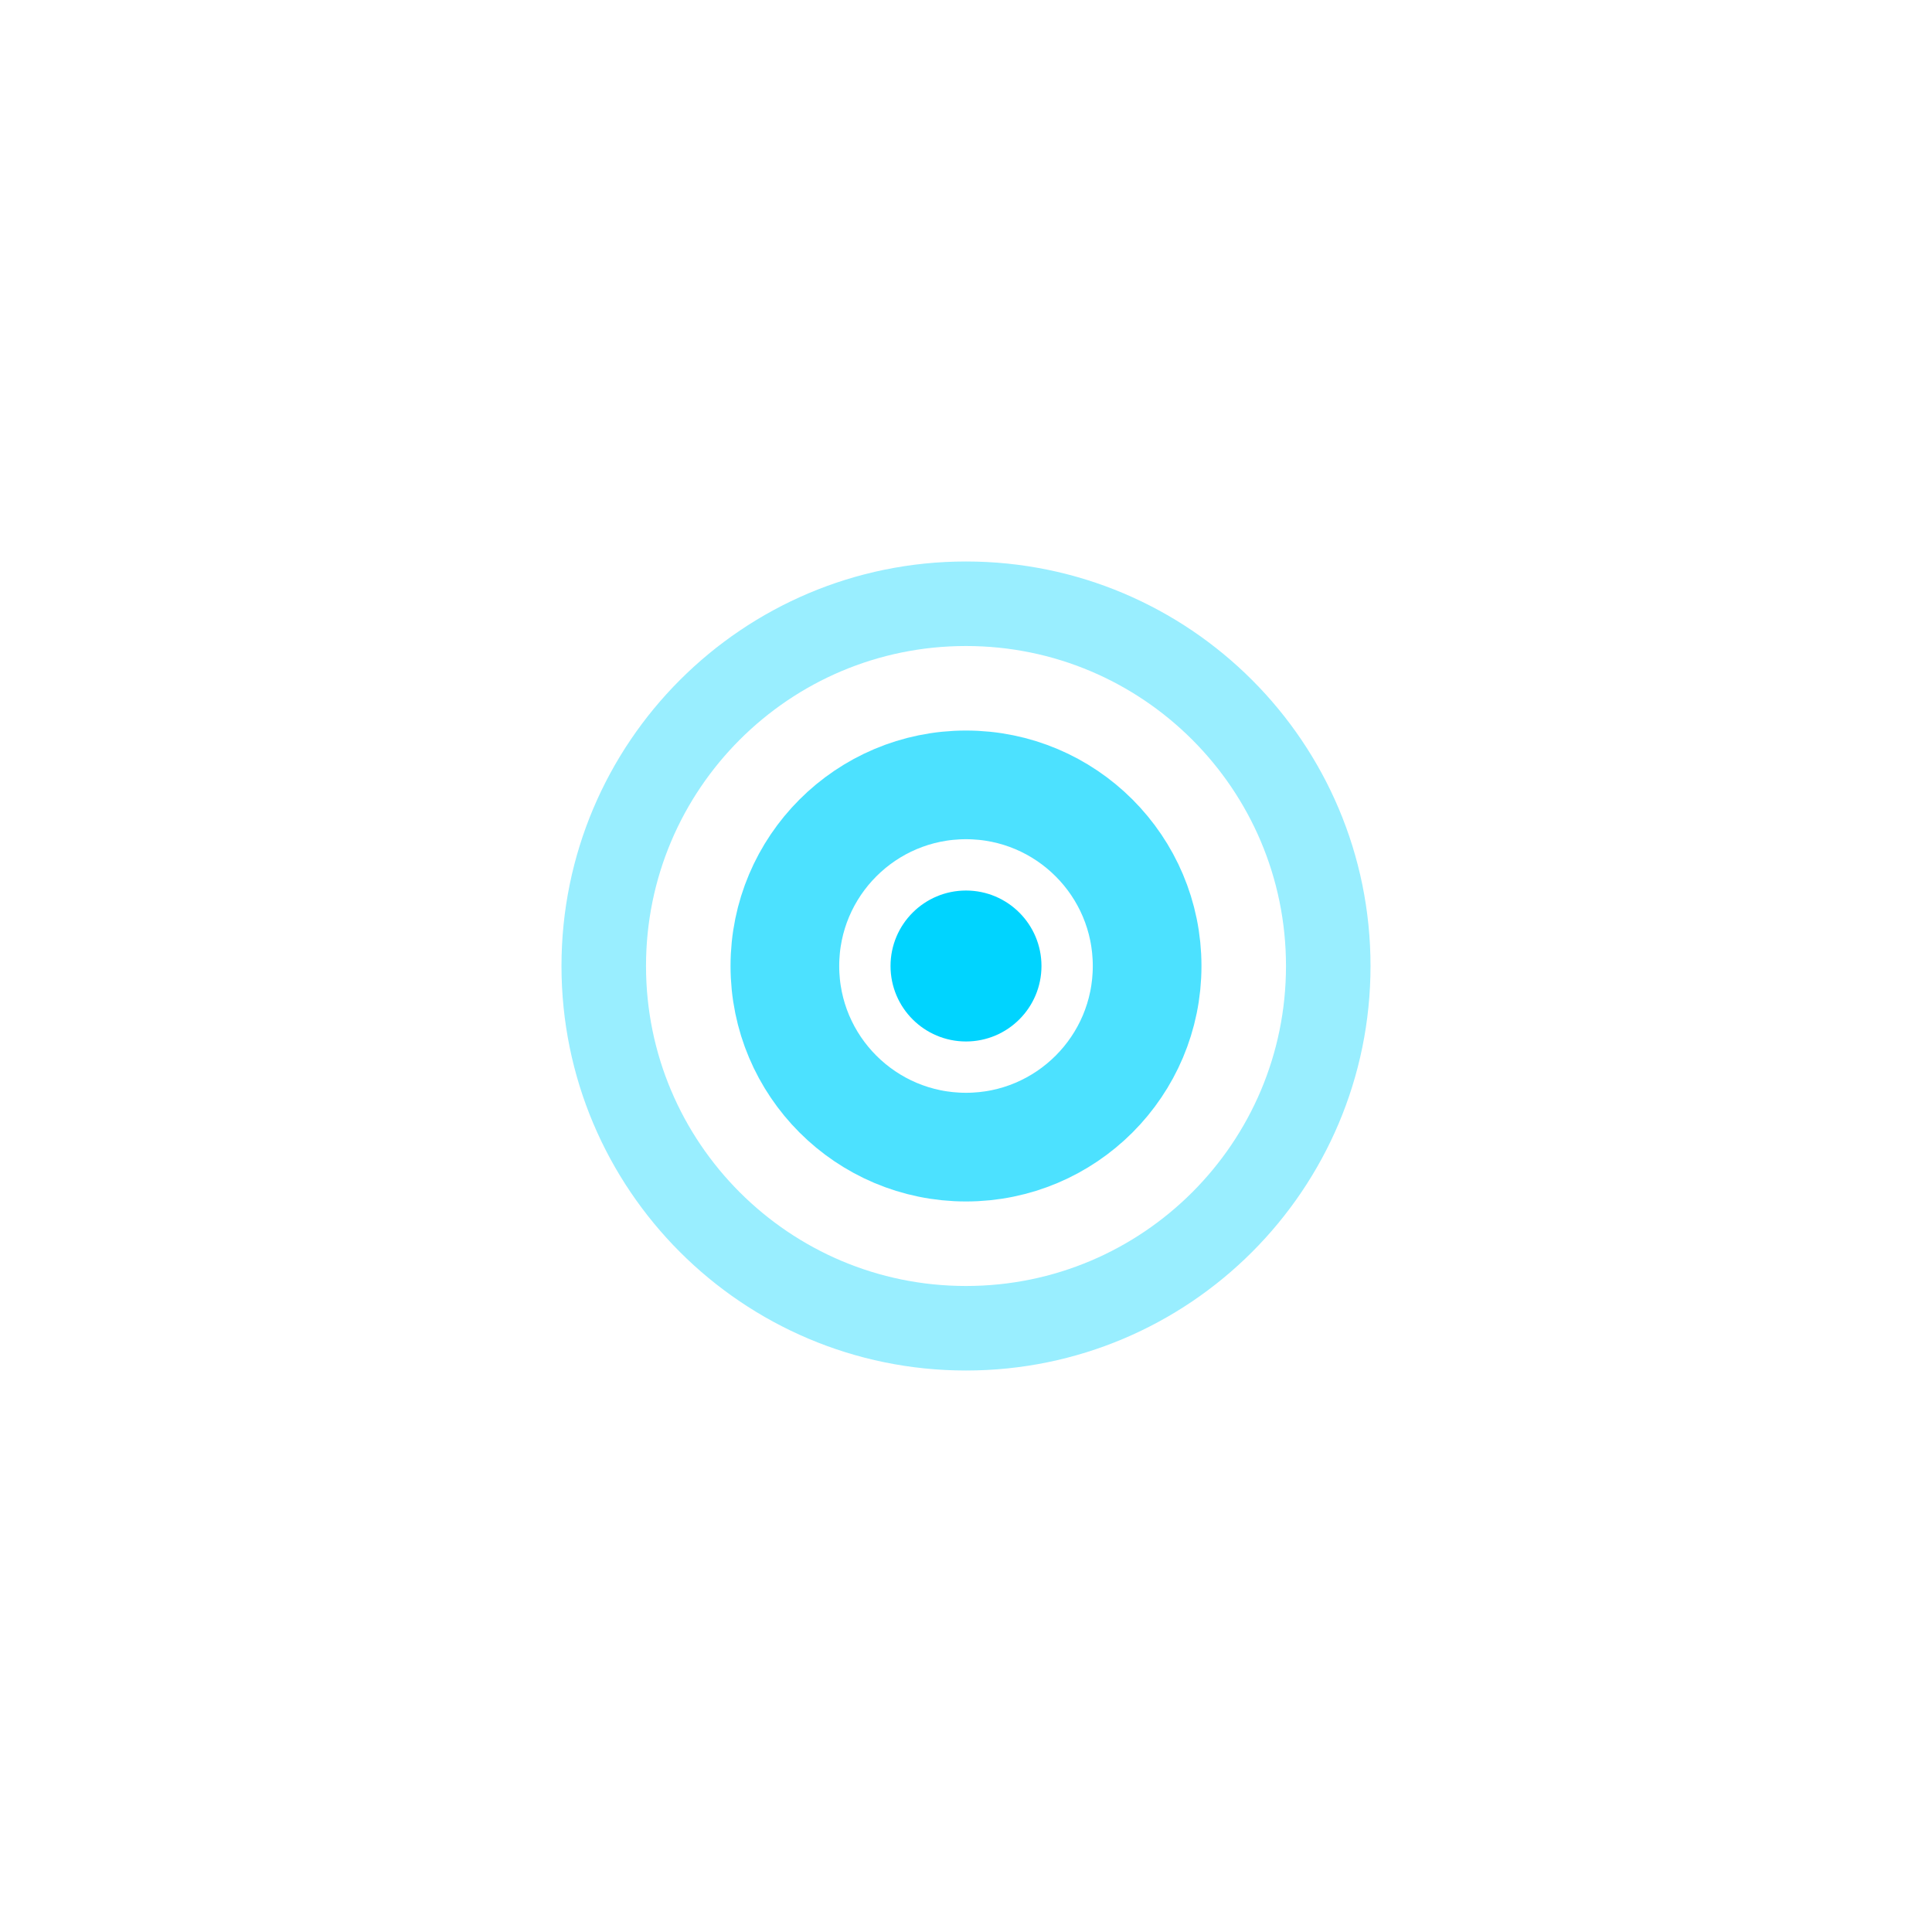
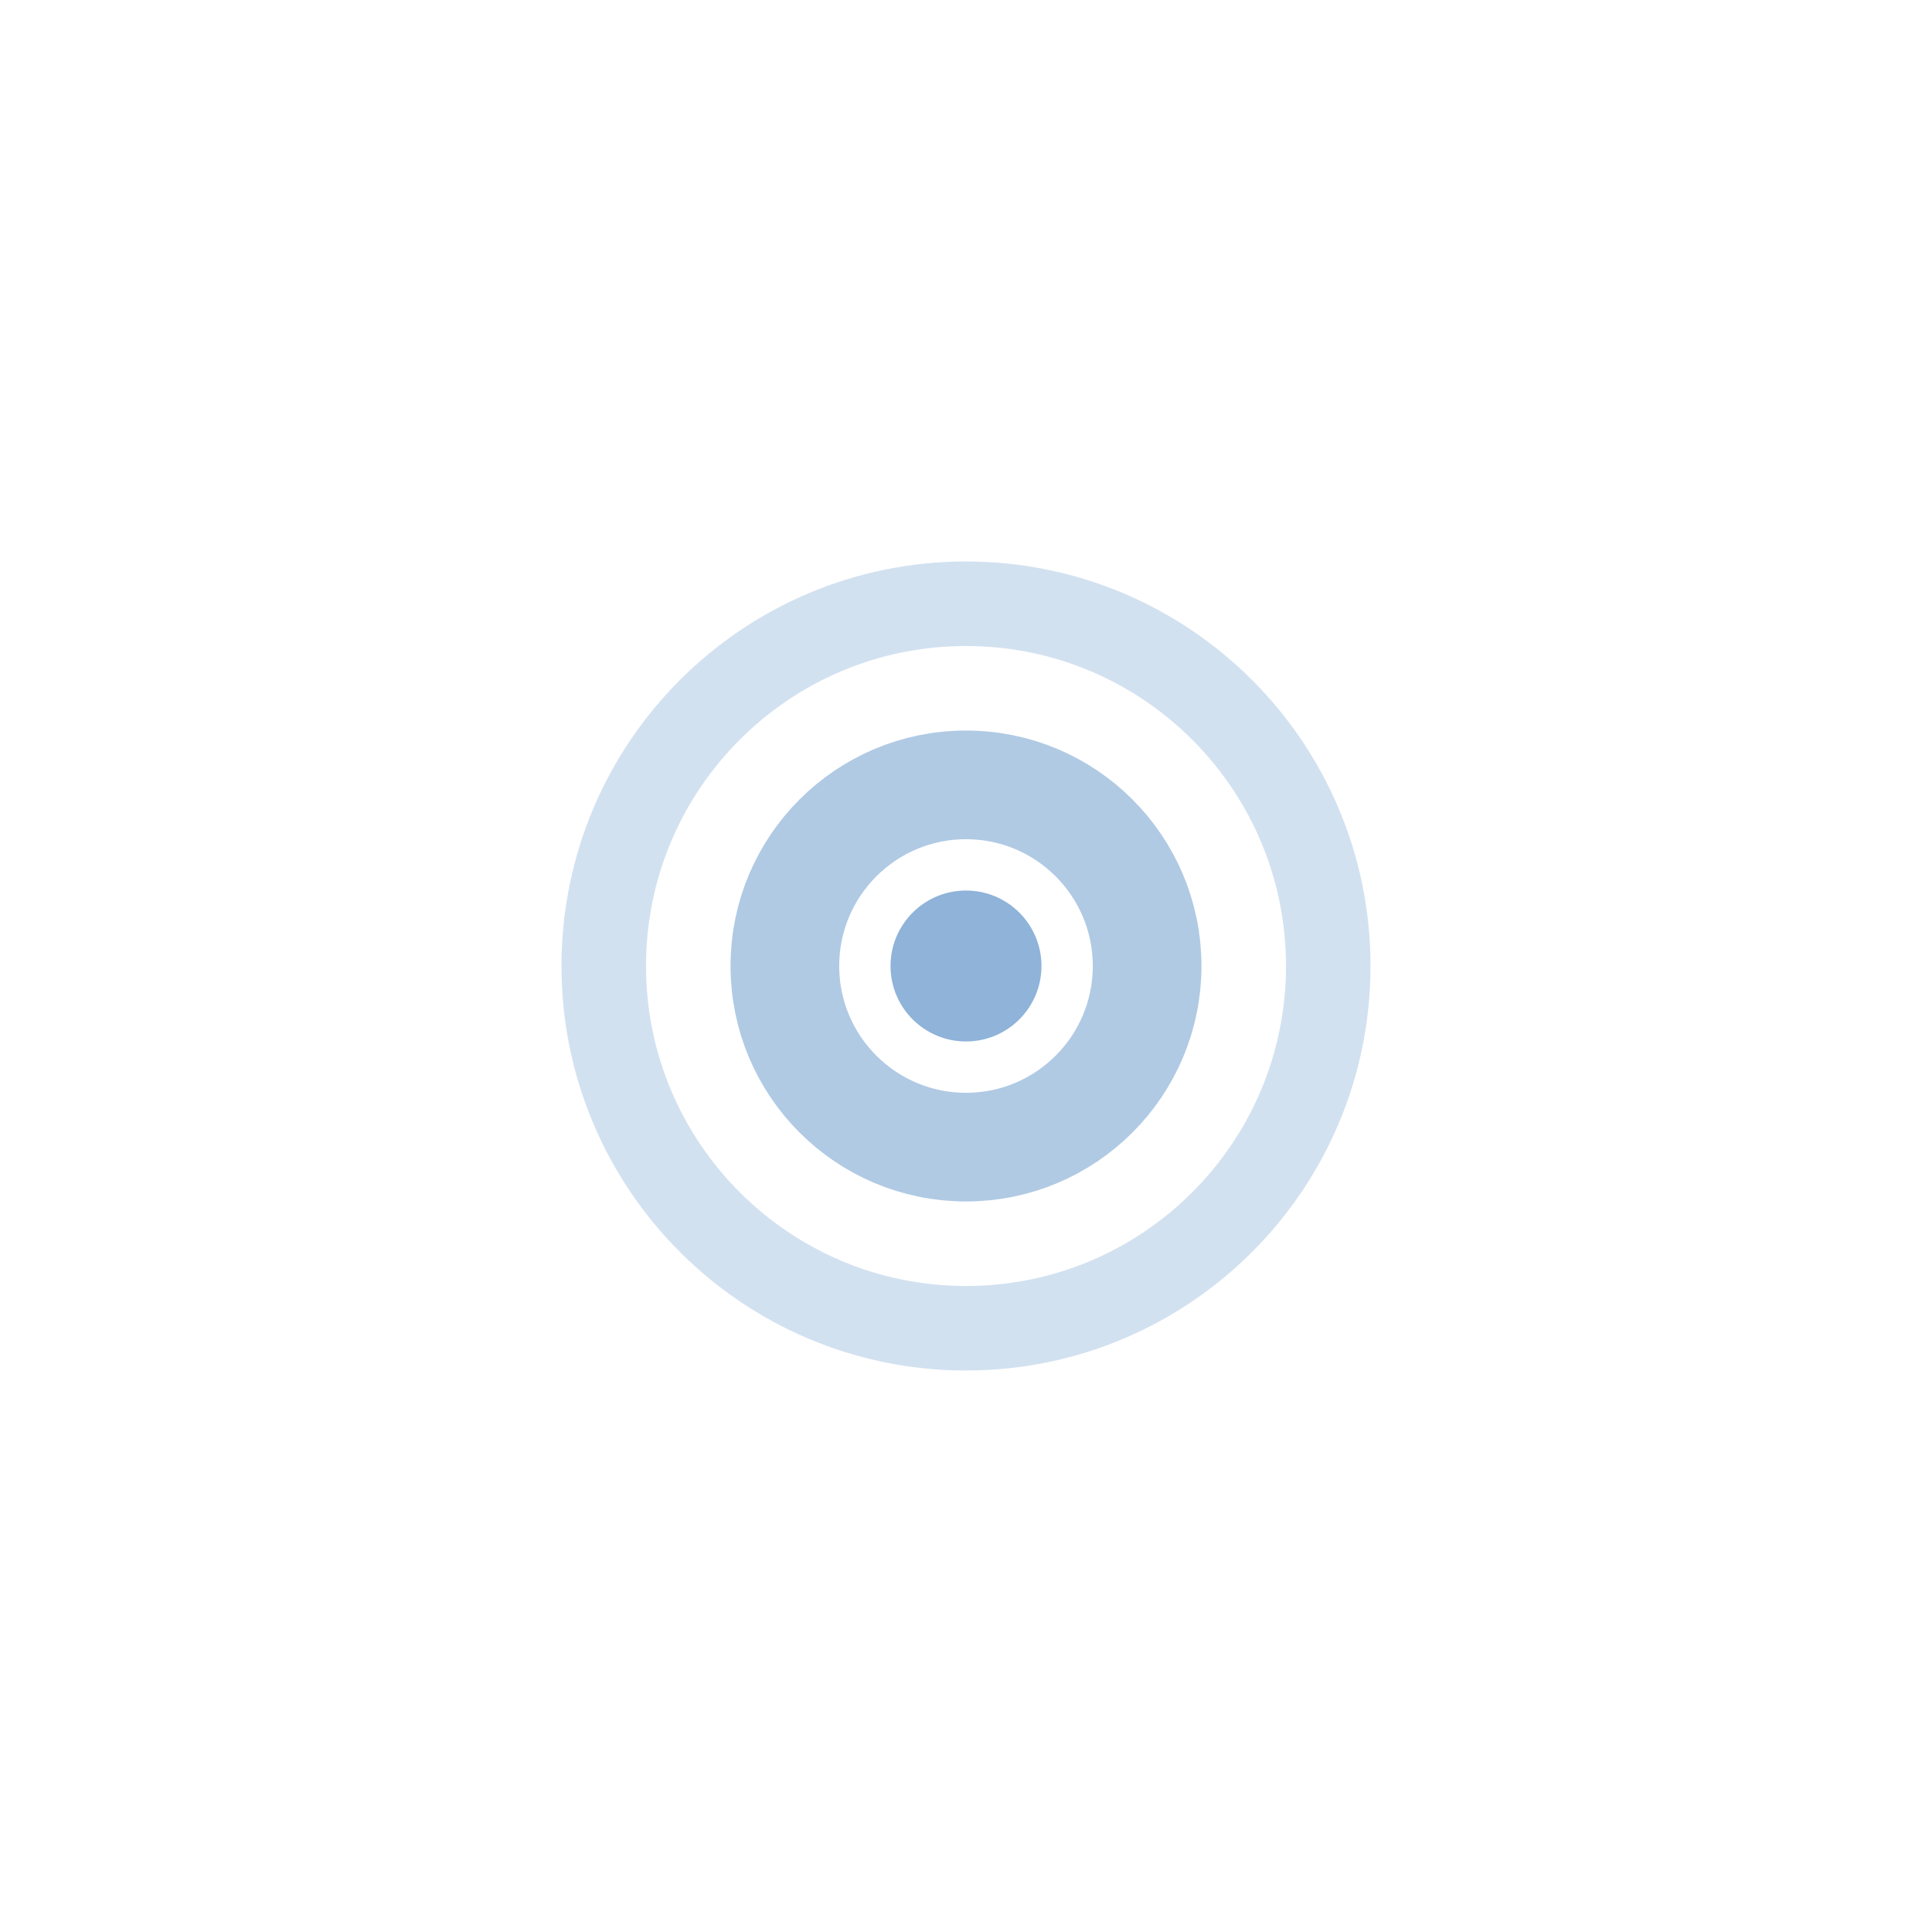
<svg xmlns="http://www.w3.org/2000/svg" width="32" height="32" viewBox="0 0 64 64">
-   <circle cx="32" cy="32" r="12" fill="none" stroke="#00D4FF" stroke-width="2.8" opacity="0.4" />
-   <circle cx="32" cy="32" r="6" fill="none" stroke="#00D4FF" stroke-width="3.6" opacity="0.7" />
-   <circle cx="32" cy="32" r="2.5" fill="#00D4FF" />
+   <circle cx="32" cy="32" r="12" fill="none" stroke="#8FB3D9" stroke-width="2.8" opacity="0.4" />
+   <circle cx="32" cy="32" r="6" fill="none" stroke="#8FB3D9" stroke-width="3.6" opacity="0.7" />
+   <circle cx="32" cy="32" r="2.5" fill="#8FB3D9" />
</svg>
